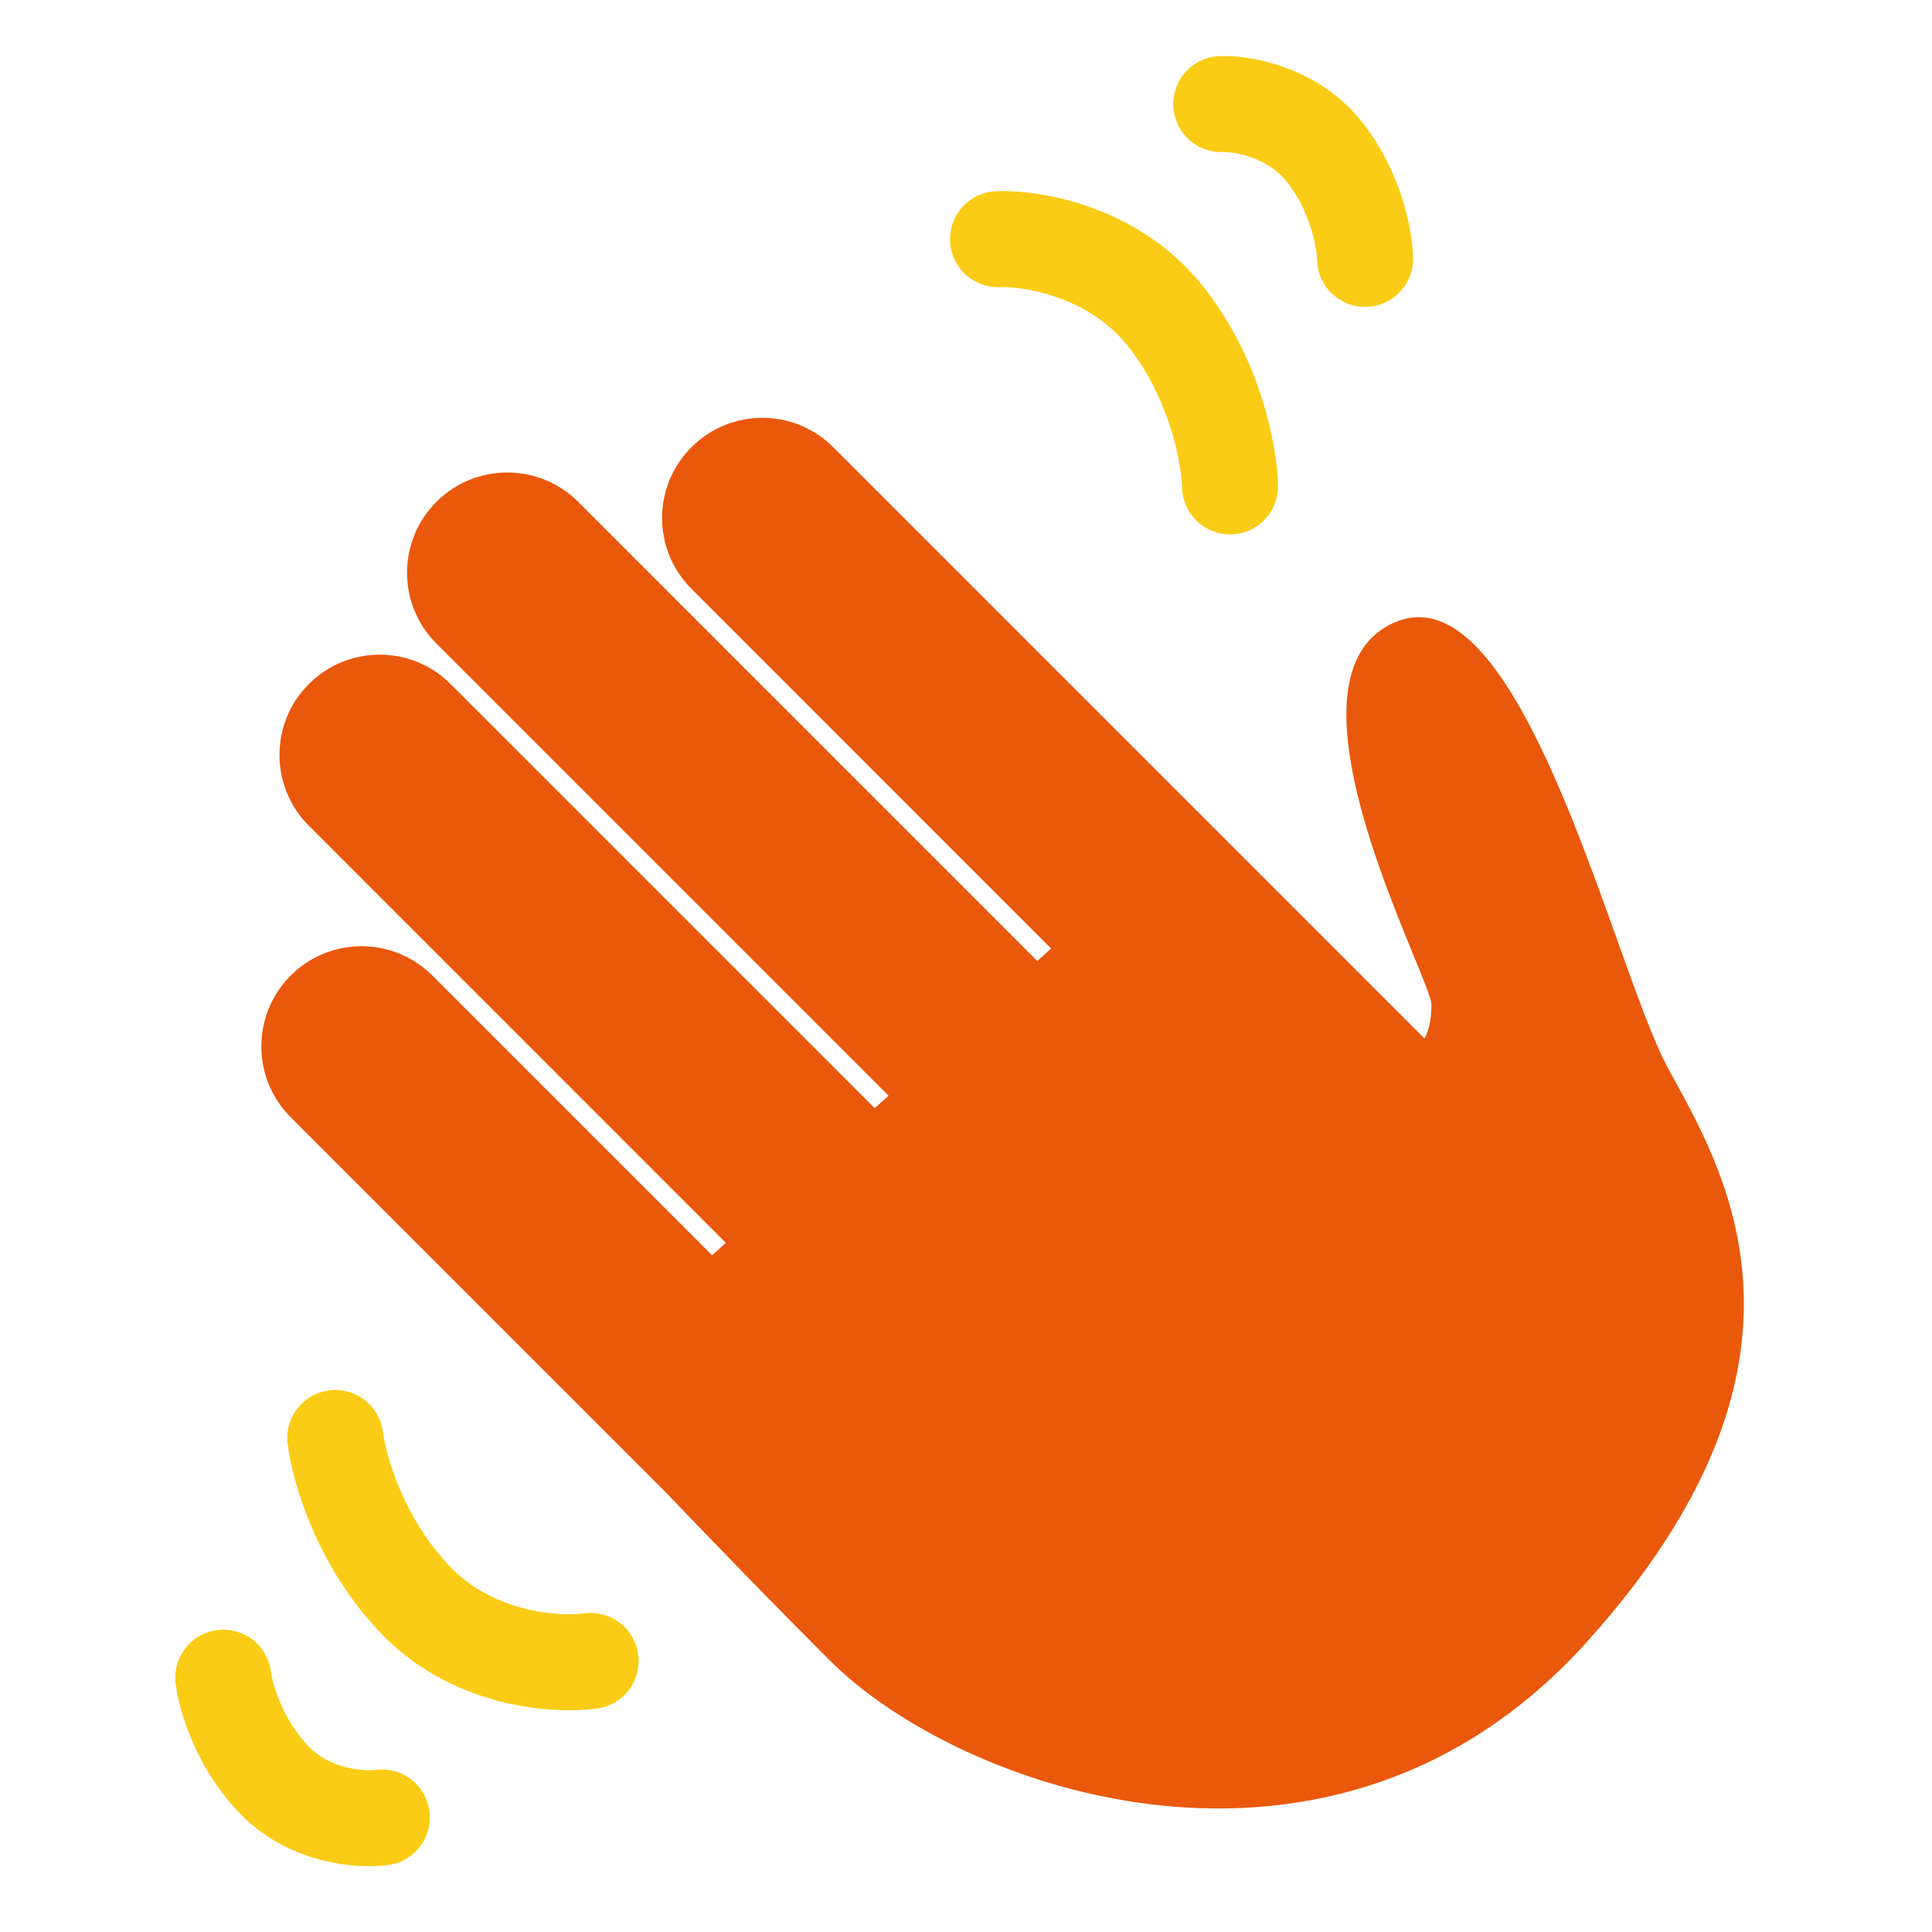
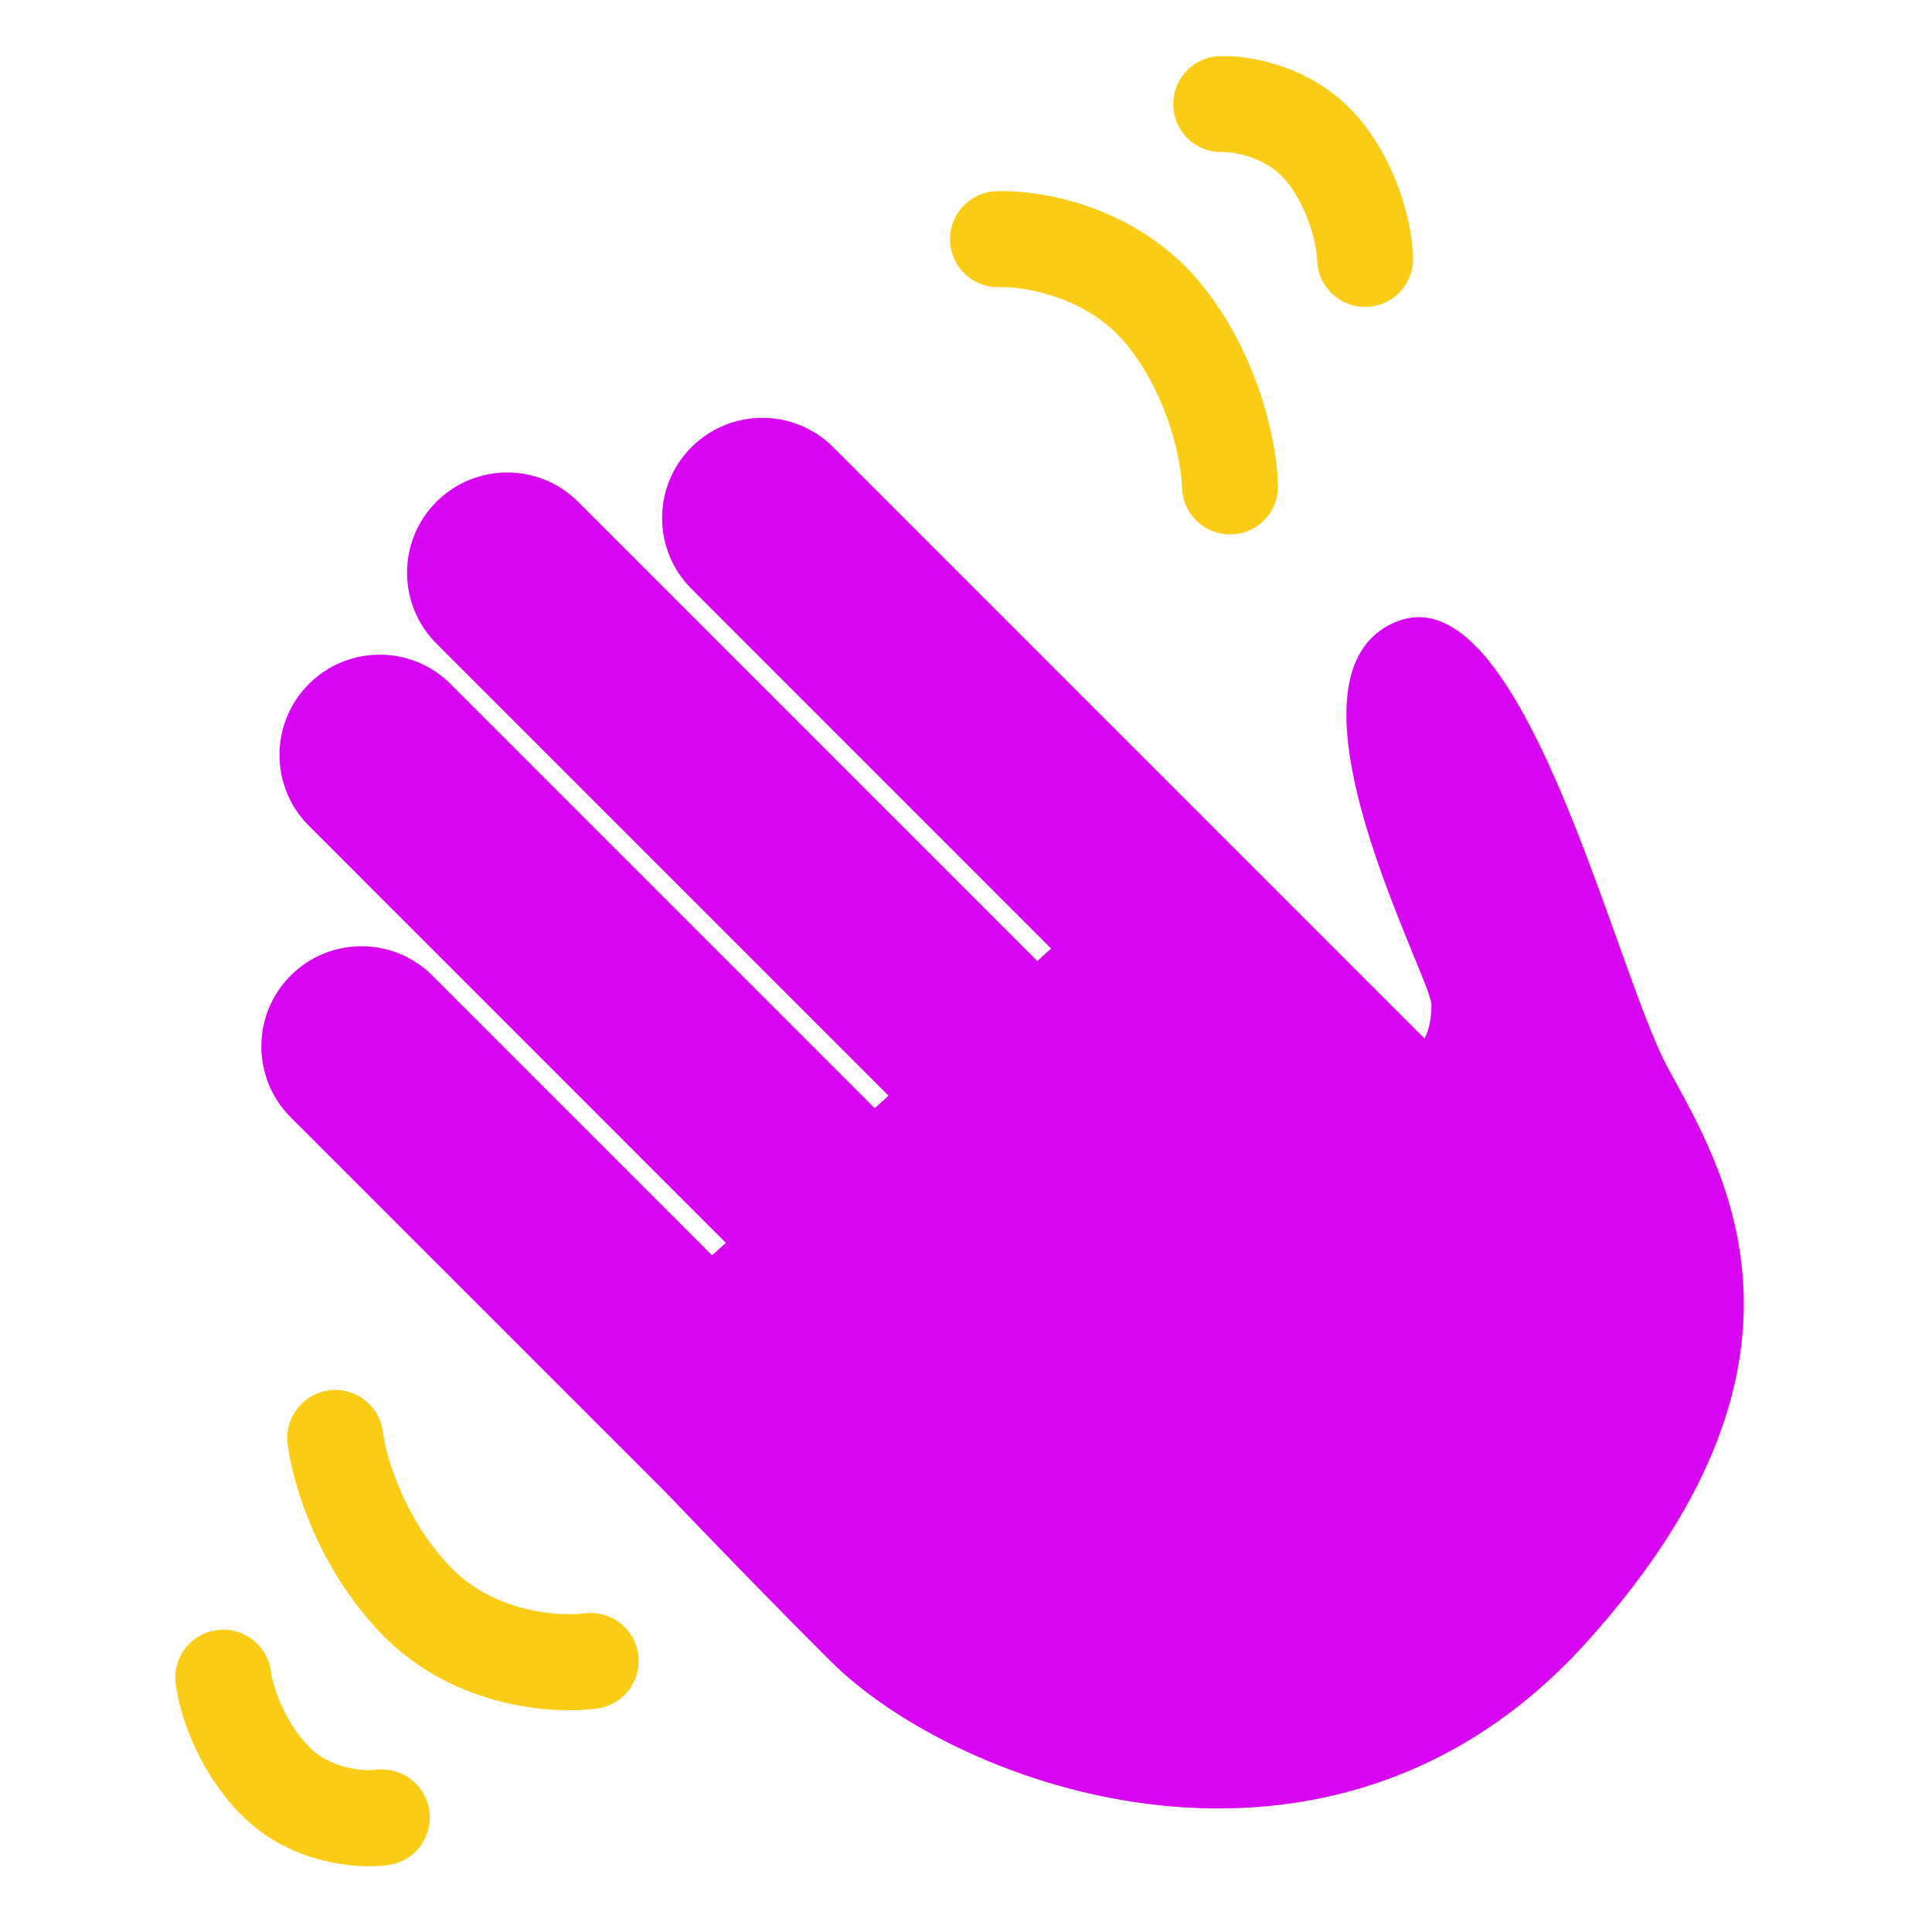
<svg xmlns="http://www.w3.org/2000/svg" width="24" height="24" viewBox="0 0 24 24" fill="none">
-   <path fill-rule="evenodd" clip-rule="evenodd" d="M8.59 7.315C8.103 6.829 8.103 6.041 8.59 5.555C9.076 5.069 9.864 5.069 10.35 5.555L17.695 12.9C17.733 12.835 17.782 12.7 17.782 12.483C17.782 12.41 17.688 12.181 17.556 11.86C17.074 10.682 16.084 8.264 17.329 7.73C18.496 7.23 19.418 9.802 20.094 11.688C20.335 12.362 20.545 12.948 20.724 13.275C20.745 13.314 20.767 13.354 20.79 13.396C21.49 14.67 22.775 17.006 19.705 20.405C16.537 23.913 11.897 22.215 10.313 20.631C9.581 19.9 8.888 19.184 8.267 18.535C8.262 18.53 8.257 18.525 8.252 18.52L3.611 13.879C3.125 13.393 3.125 12.605 3.611 12.119C4.097 11.633 4.885 11.633 5.371 12.119L8.846 15.594L9.017 15.439L3.837 10.258C3.35 9.772 3.35 8.983 3.837 8.497C4.323 8.011 5.111 8.011 5.597 8.497L10.866 13.766L11.038 13.611L5.421 7.994C4.935 7.508 4.935 6.72 5.421 6.234C5.907 5.748 6.696 5.748 7.182 6.234L12.886 11.938L13.057 11.783L8.59 7.315Z" fill="#EA580C" />
+   <path fill-rule="evenodd" clip-rule="evenodd" d="M8.59 7.315C8.103 6.829 8.103 6.041 8.59 5.555C9.076 5.069 9.864 5.069 10.35 5.555L17.695 12.9C17.733 12.835 17.782 12.7 17.782 12.483C17.782 12.41 17.688 12.181 17.556 11.86C17.074 10.682 16.084 8.264 17.329 7.73C18.496 7.23 19.418 9.802 20.094 11.688C20.335 12.362 20.545 12.948 20.724 13.275C20.745 13.314 20.767 13.354 20.79 13.396C21.49 14.67 22.775 17.006 19.705 20.405C16.537 23.913 11.897 22.215 10.313 20.631C9.581 19.9 8.888 19.184 8.267 18.535C8.262 18.53 8.257 18.525 8.252 18.52L3.611 13.879C3.125 13.393 3.125 12.605 3.611 12.119C4.097 11.633 4.885 11.633 5.371 12.119L8.846 15.594L9.017 15.439L3.837 10.258C3.35 9.772 3.35 8.983 3.837 8.497C4.323 8.011 5.111 8.011 5.597 8.497L10.866 13.766L11.038 13.611L5.421 7.994C4.935 7.508 4.935 6.72 5.421 6.234C5.907 5.748 6.696 5.748 7.182 6.234L12.886 11.938L13.057 11.783L8.59 7.315Z" fill="#d705f2" />
  <path d="M12.398 2.971C12.819 2.955 13.821 3.119 14.459 3.905C15.097 4.691 15.272 5.657 15.28 6.042" stroke="#FACC15" stroke-width="1.193" stroke-linecap="round" />
  <path d="M15.171 1.293C15.432 1.284 16.052 1.388 16.447 1.88C16.843 2.372 16.953 2.976 16.958 3.216" stroke="#FACC15" stroke-width="1.193" stroke-linecap="round" />
  <path d="M7.337 20.633C6.919 20.691 5.905 20.626 5.193 19.907C4.481 19.188 4.211 18.244 4.165 17.863" stroke="#FACC15" stroke-width="1.193" stroke-linecap="round" />
  <path d="M4.743 22.577C4.485 22.612 3.857 22.57 3.415 22.119C2.972 21.669 2.803 21.079 2.774 20.841" stroke="#FACC15" stroke-width="1.193" stroke-linecap="round" />
</svg>
